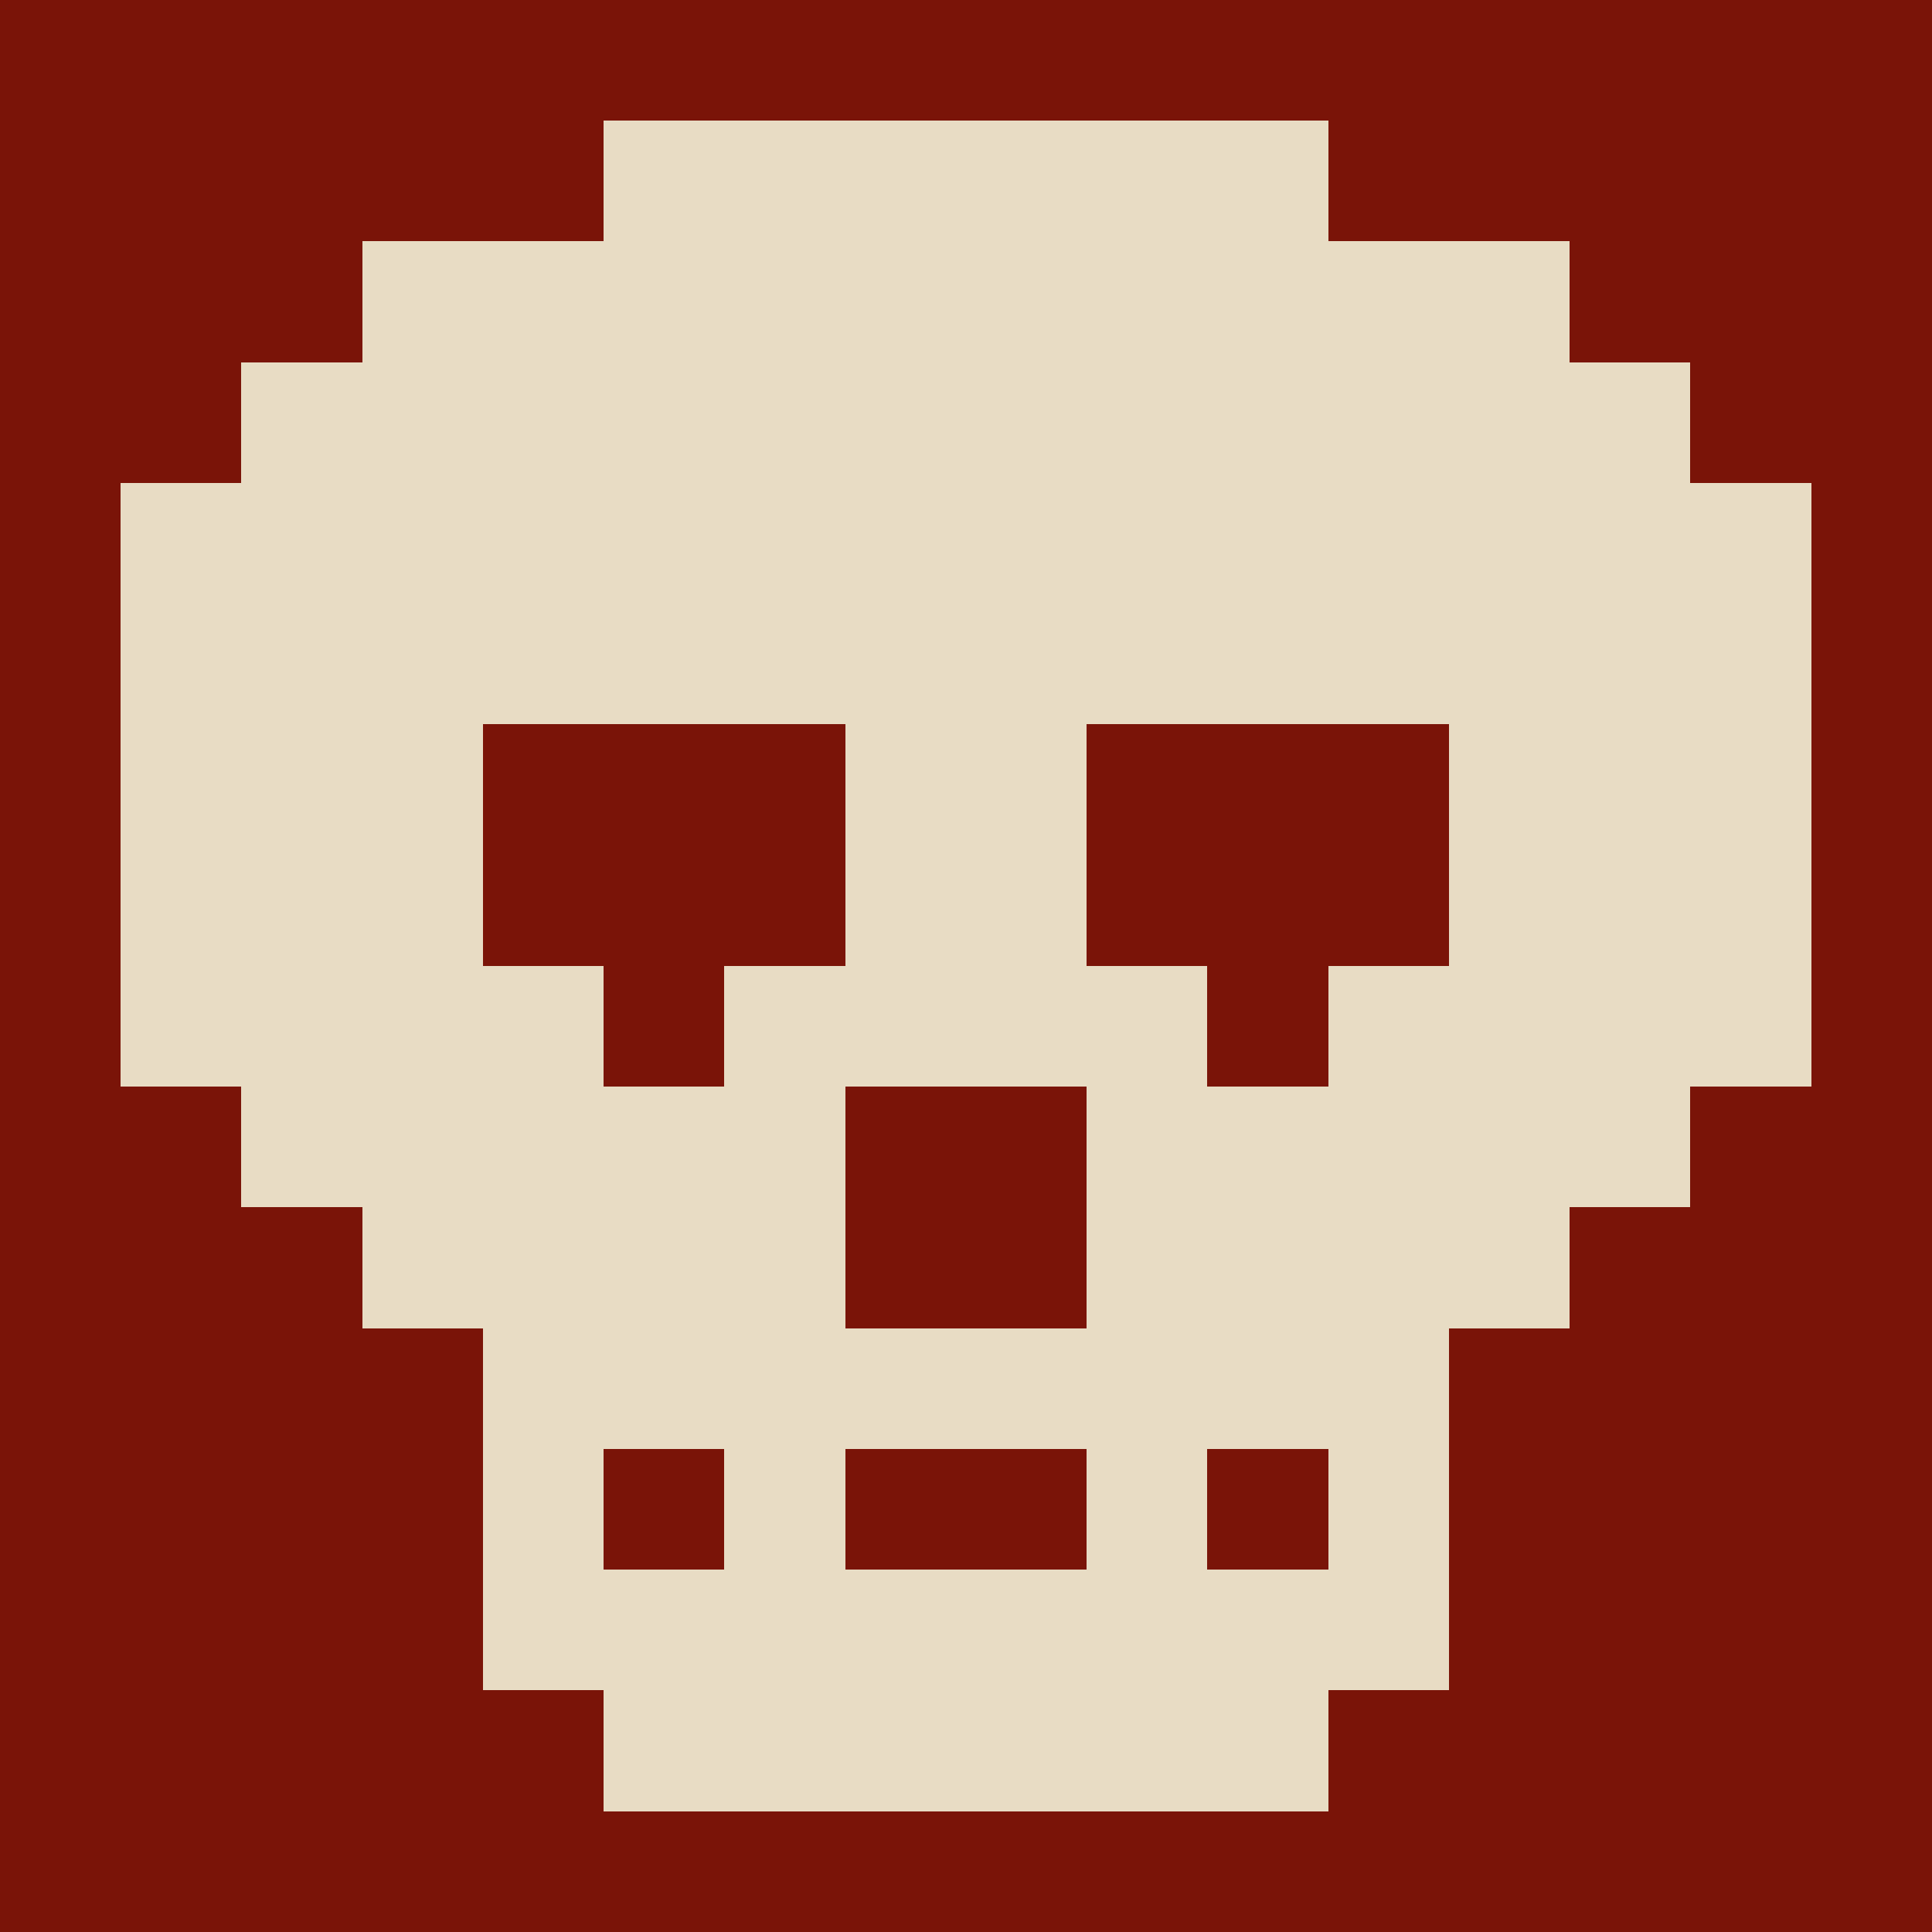
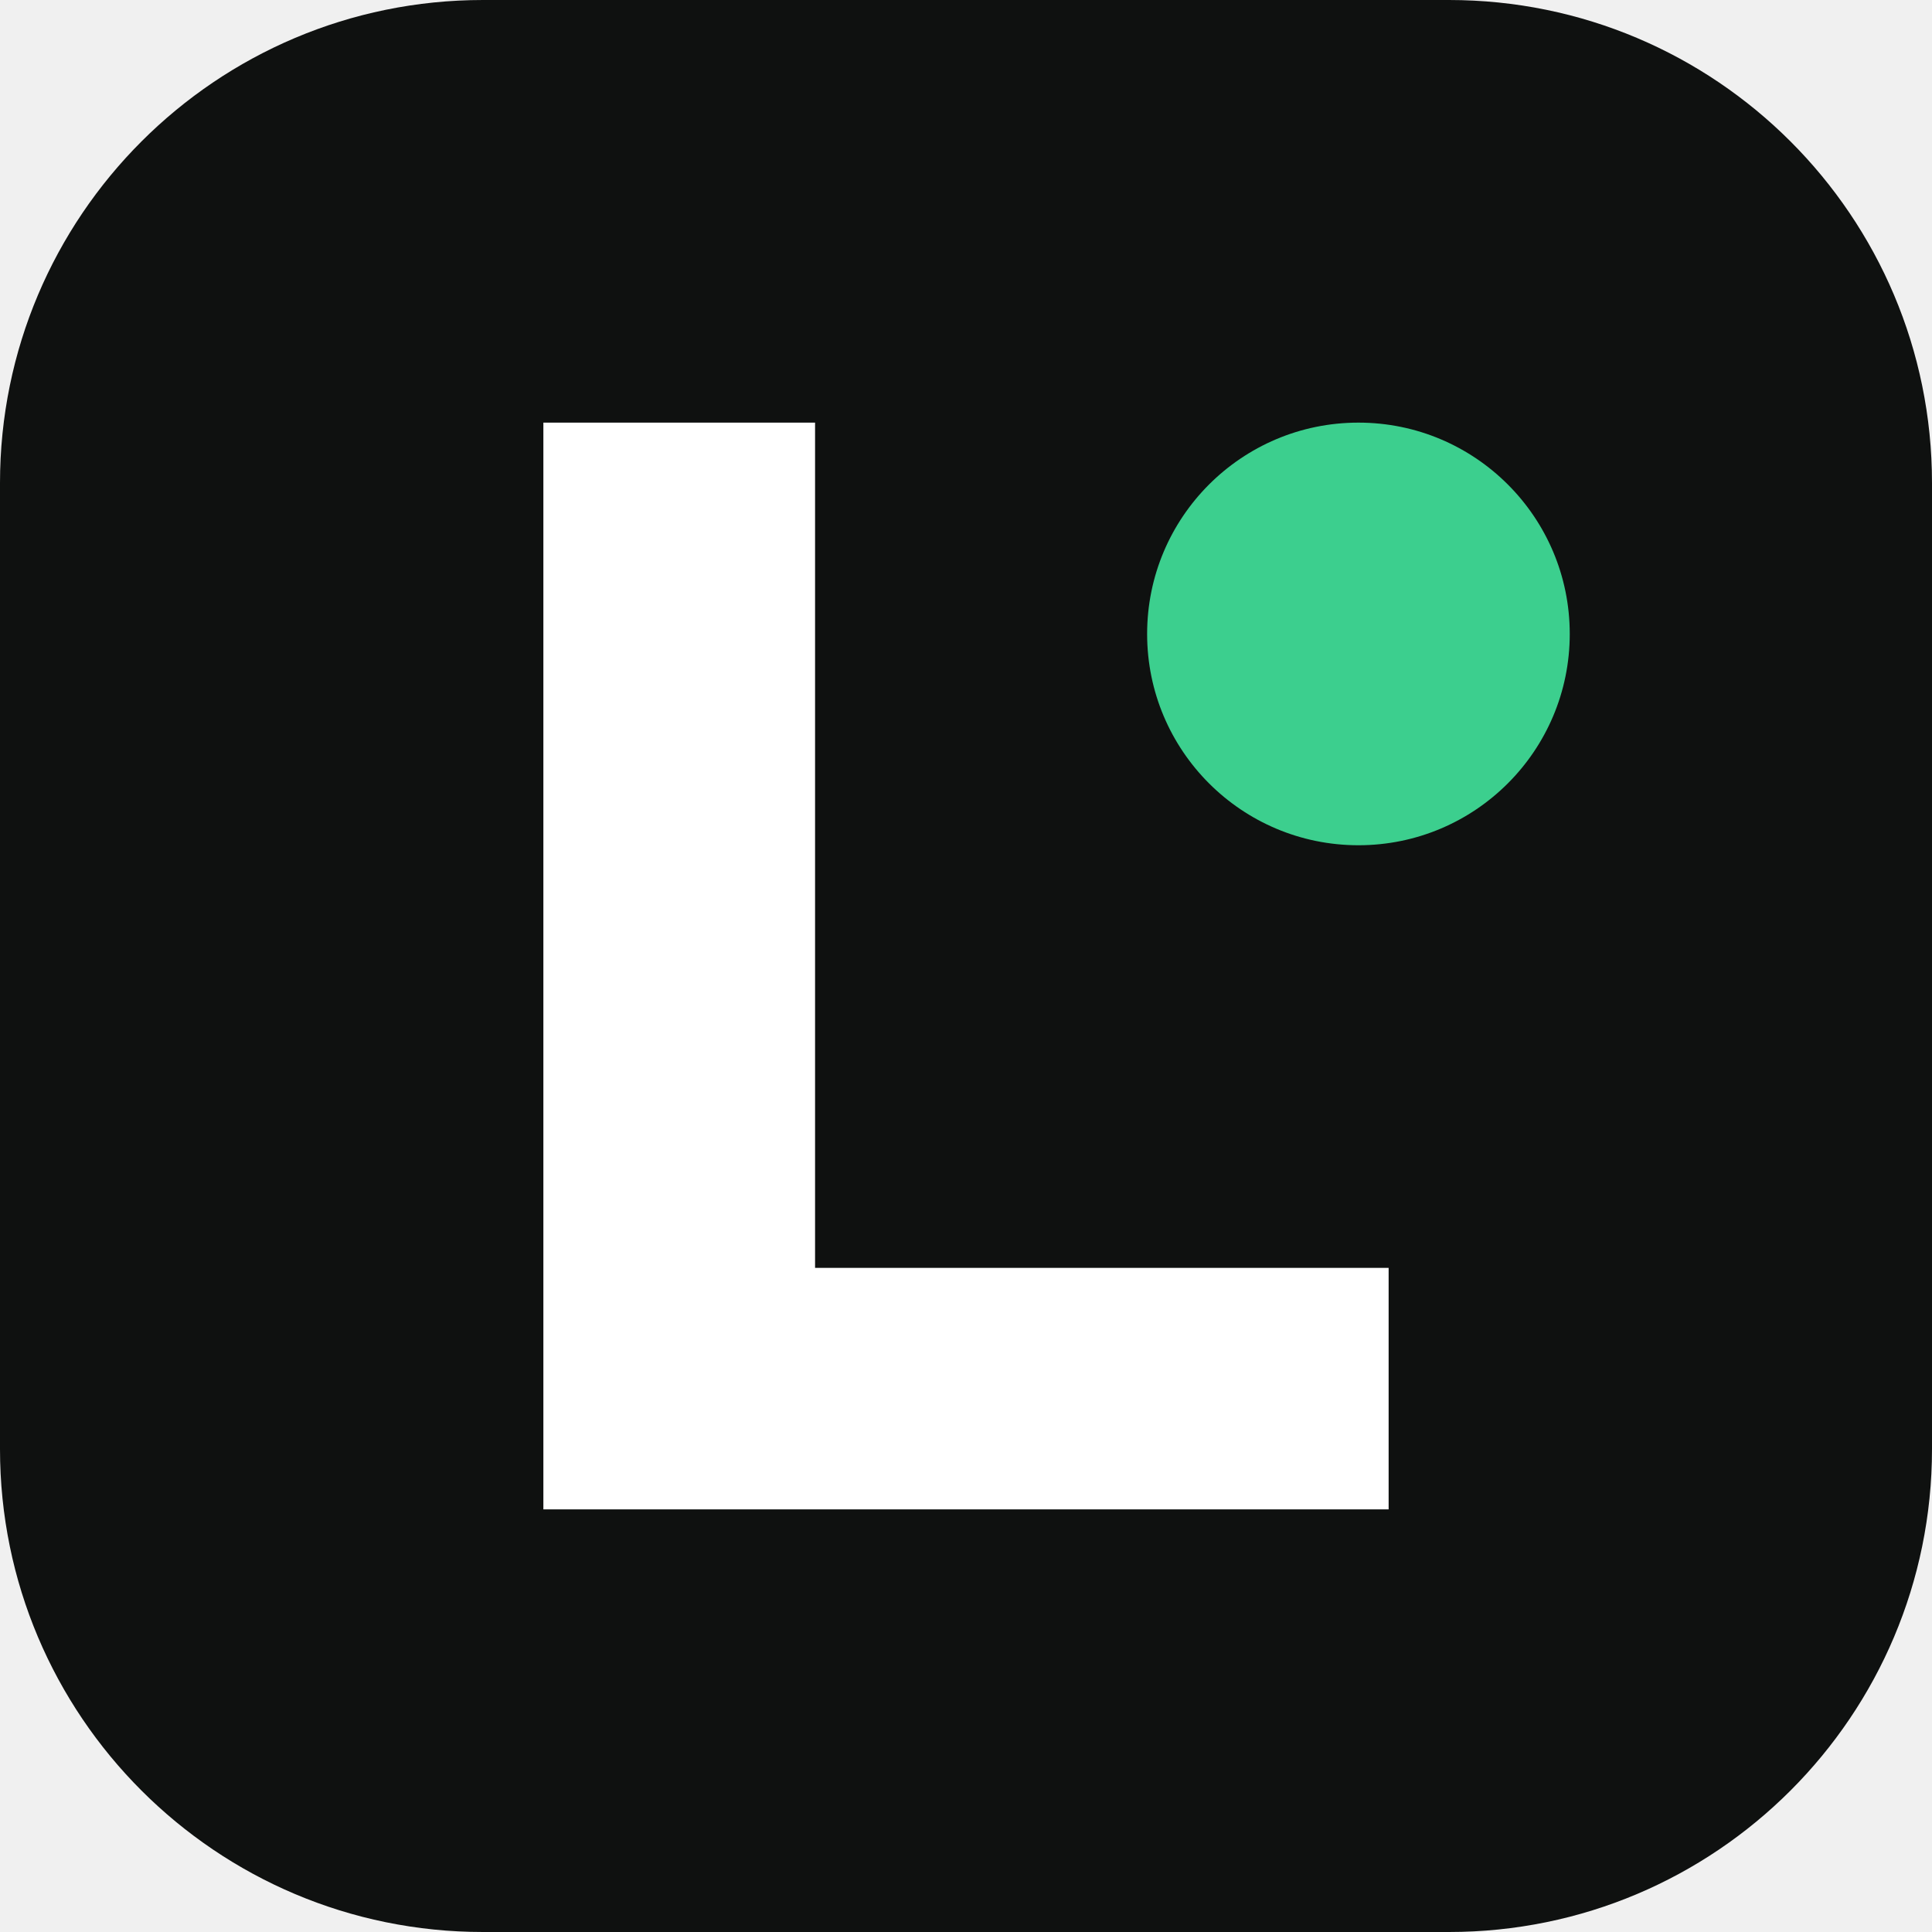
- <svg xmlns="http://www.w3.org/2000/svg" viewBox="0 0 16 16" shape-rendering="crispEdges">
-   <rect width="16" height="16" fill="#7a1408" />
-   <path fill="#e8dcc4" d="M5 1h6v1h-6zM3 2h10v1h-10zM2 3h12v1h-12zM1 4h14v1h-14zM1 5h14v1h-14zM1 6h3v1h-3zM7 6h2v1h-2zM12 6h3v1h-3zM1 7h3v1h-3zM7 7h2v1h-2zM12 7h3v1h-3zM1 8h4v1h-4zM6 8h4v1h-4zM11 8h4v1h-4zM2 9h5v1h-5zM9 9h5v1h-5zM3 10h4v1h-4zM9 10h4v1h-4zM4 11h8v1h-8zM4 12h1v1h-1zM6 12h1v1h-1zM9 12h1v1h-1zM11 12h1v1h-1zM4 13h8v1h-8zM5 14h6v1h-6z" />
+ <svg xmlns="http://www.w3.org/2000/svg" viewBox="0 0 32 32">
+   <rect width="32" height="32" rx="8" fill="#0f1110" />
+   <path fill="#ffffff" d="M9 7h4.5v14H23v4H9z" />
+   <circle cx="22.5" cy="10.5" r="3.5" fill="#3ccf8e" />
</svg>
